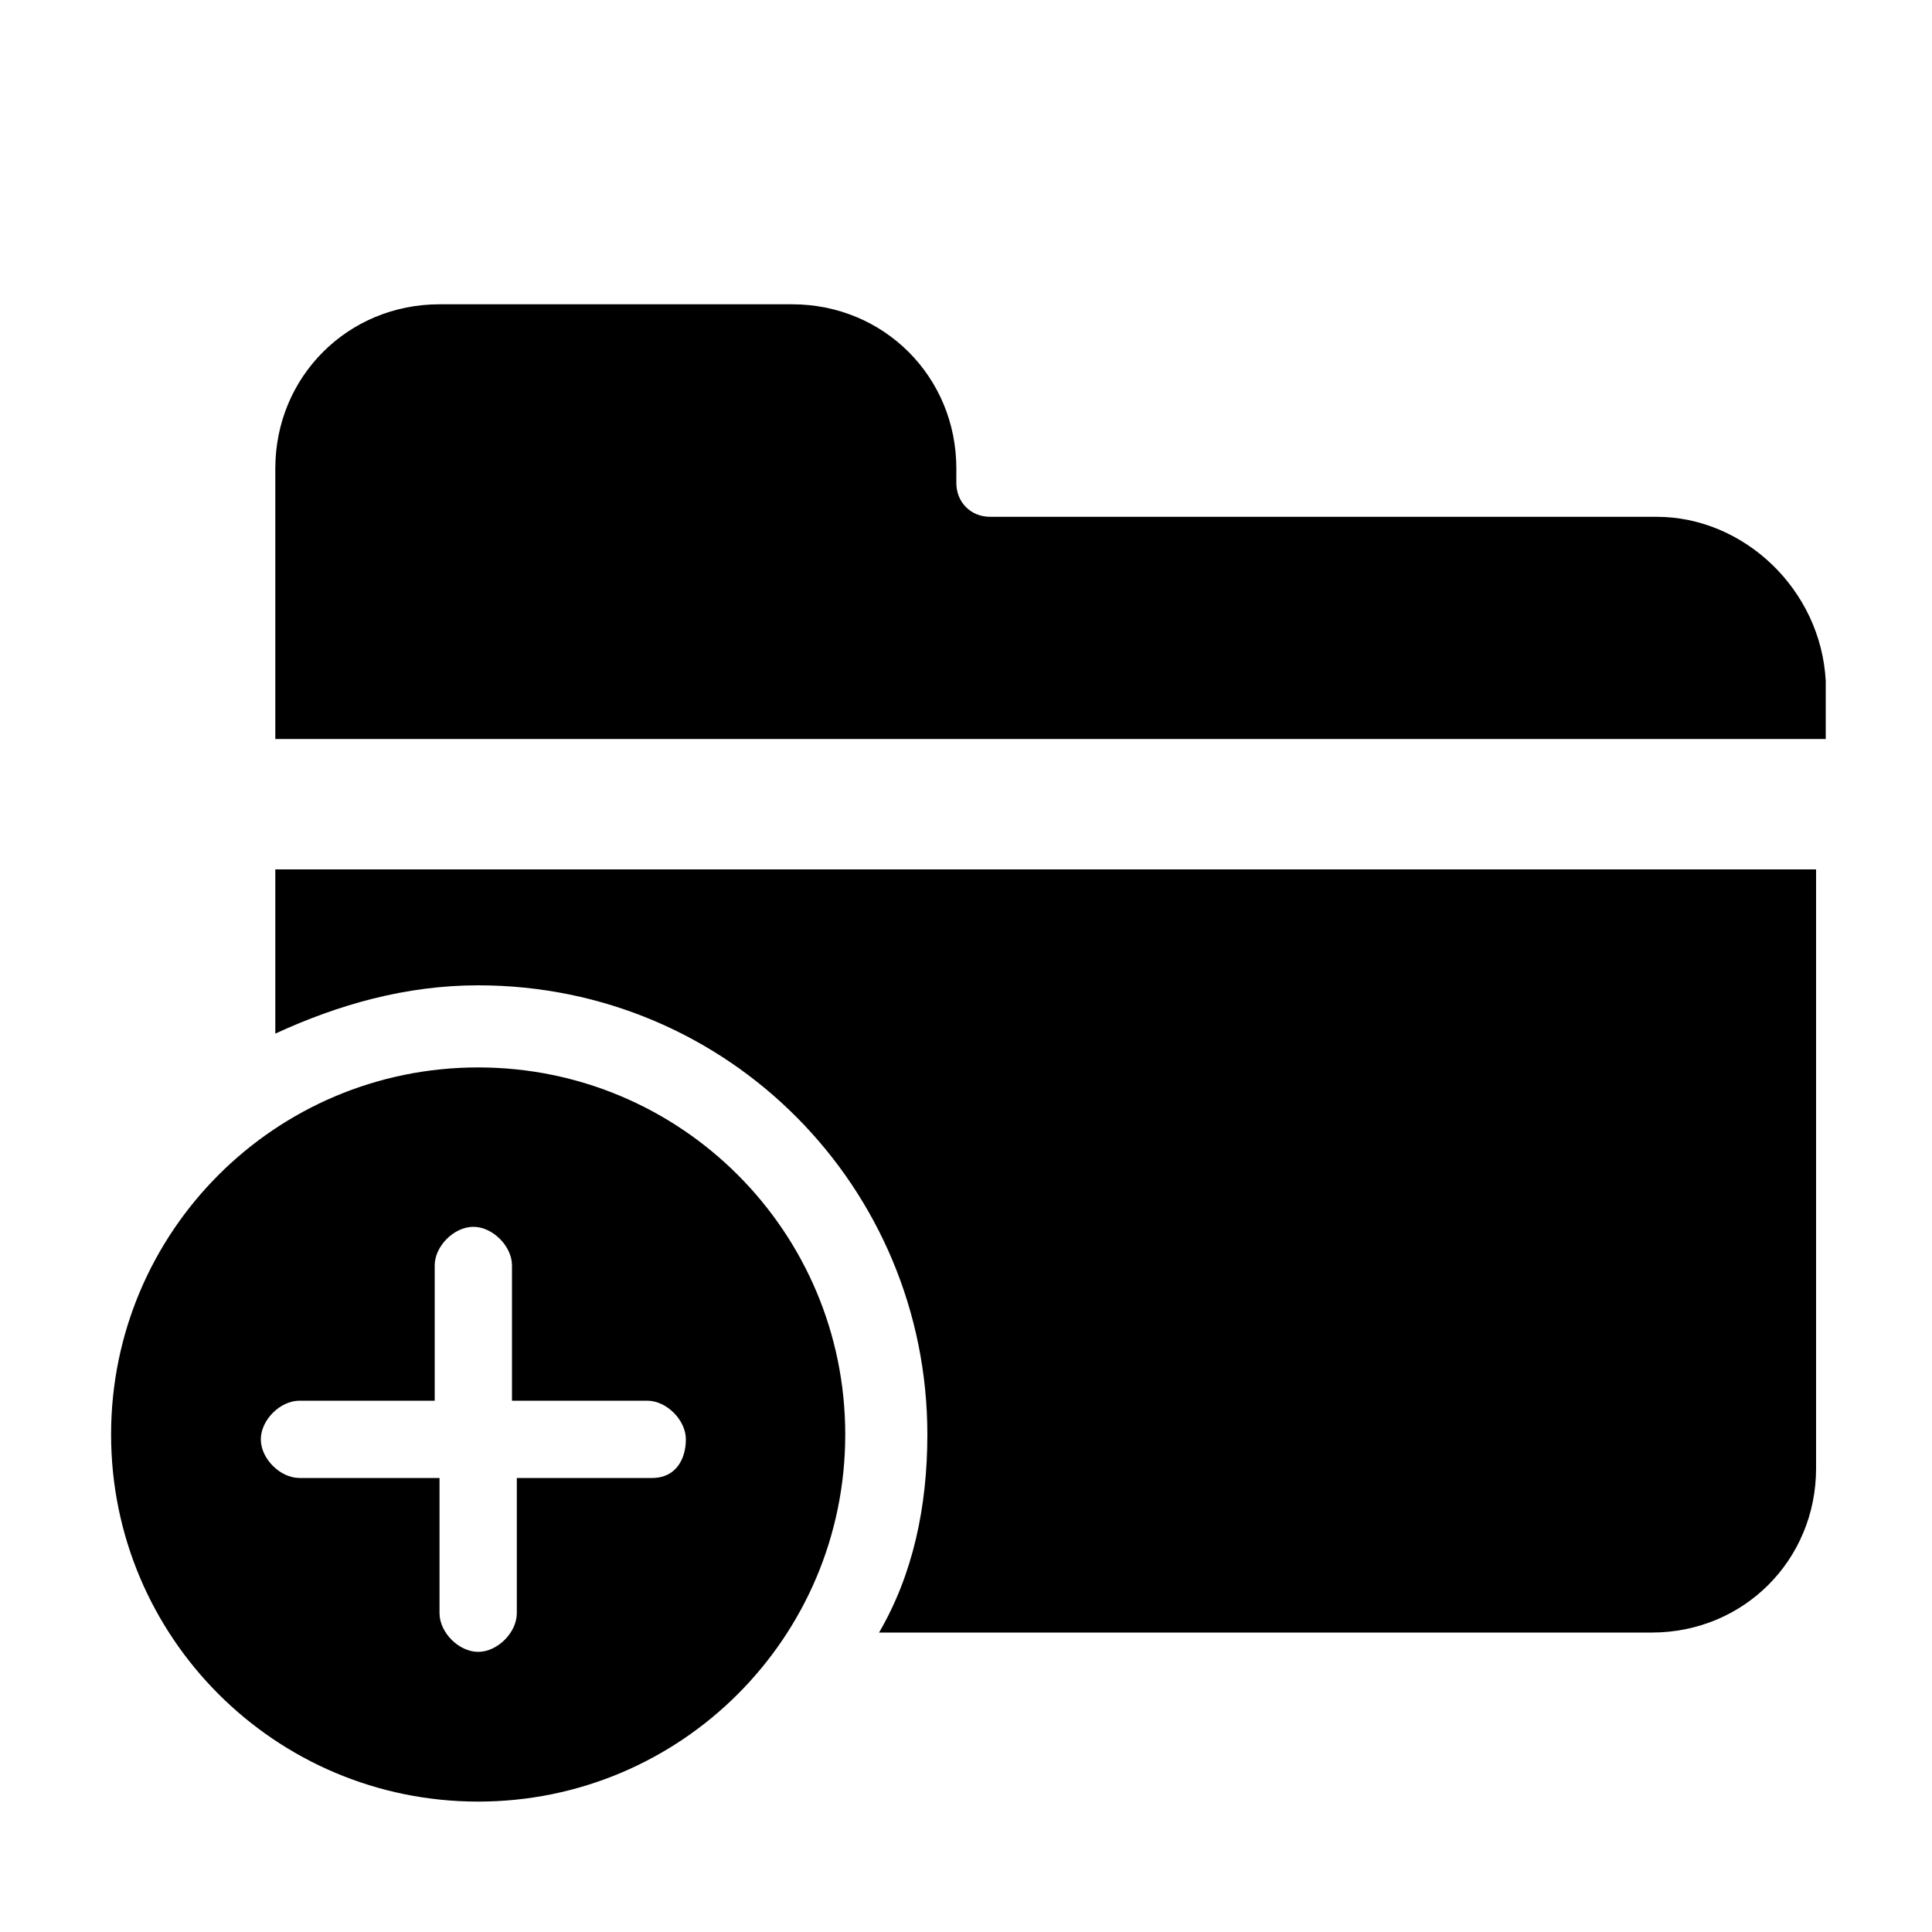
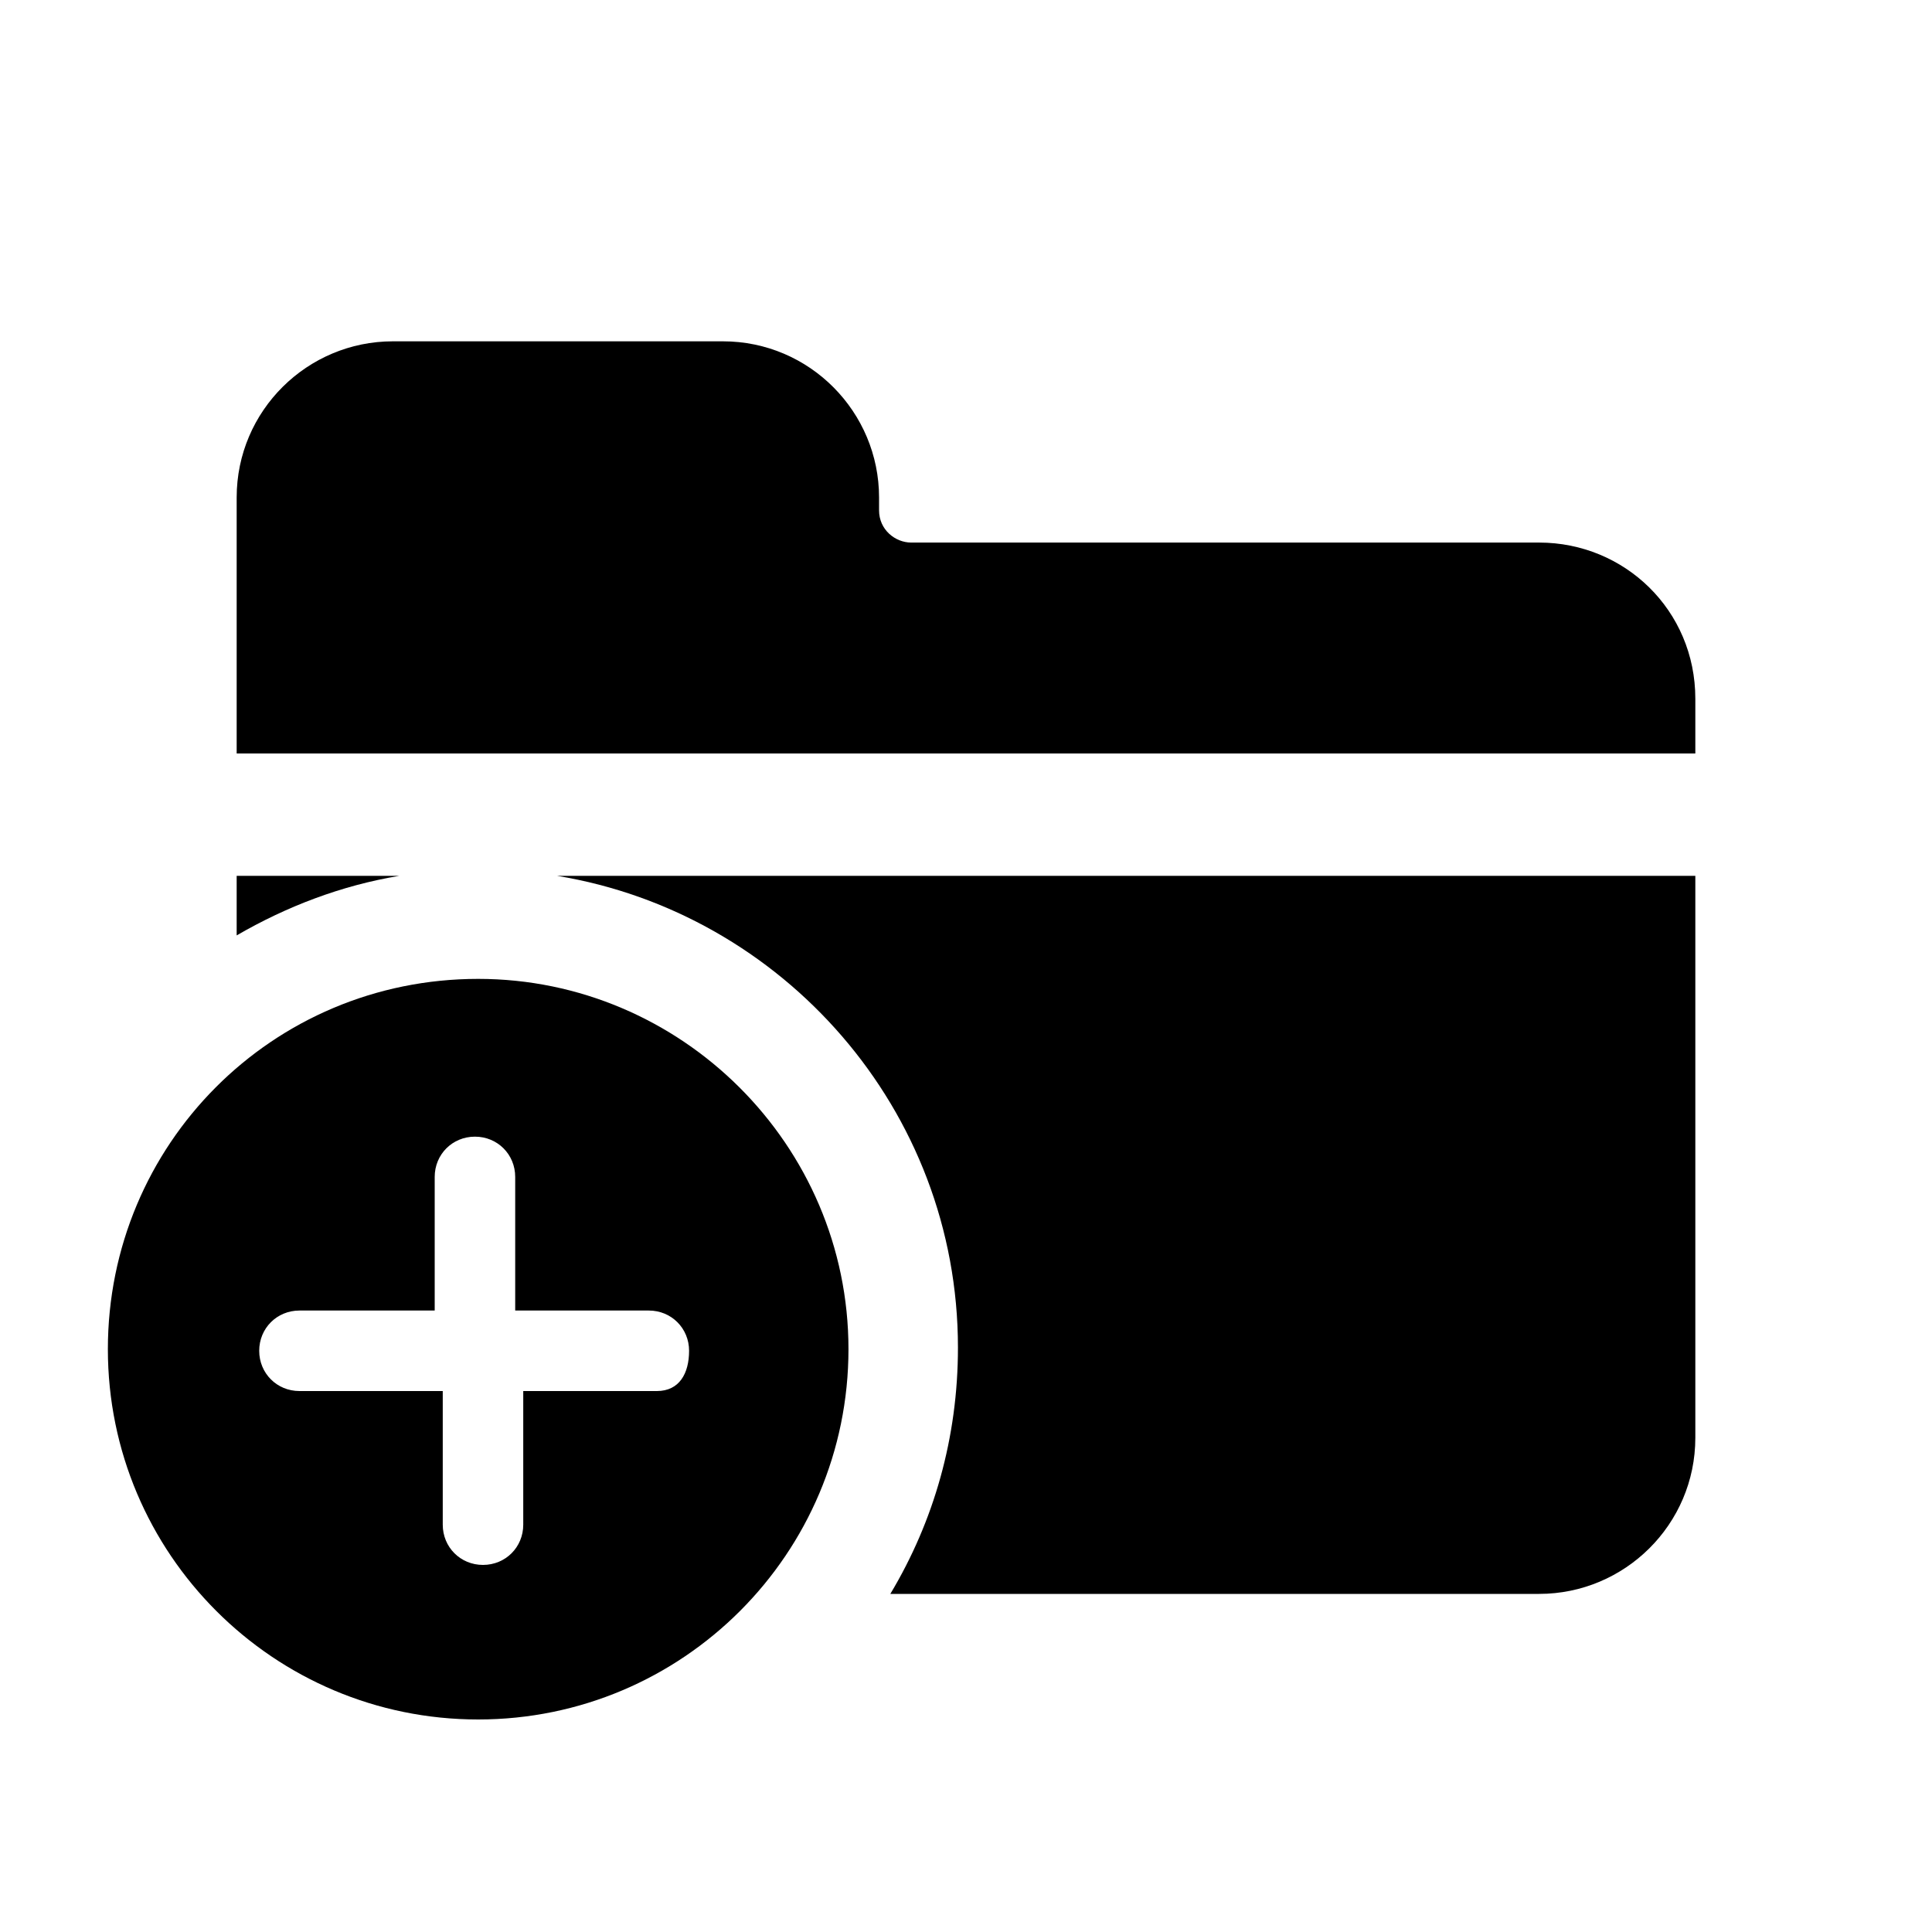
- <svg xmlns="http://www.w3.org/2000/svg" version="1.1" x="0px" y="0px" viewBox="0 0 40 40" style="enable-background:new 0 0 40 40;" xml:space="preserve">
-   <g id="BG">
- </g>
-   <g id="folder-new_x5F_alt">
+ <svg xmlns="http://www.w3.org/2000/svg" version="1.1" id="folder-new.filled" x="0px" y="0px" viewBox="0 0 120 120" style="enable-background:new 0 0 120 120;" xml:space="preserve">
+   <style type="text/css">
+ 	.st0{fill:none;}
+ </style>
+   <rect id="BG" class="st0" width="120" height="120" />
+   <g>
+     <path d="M105.3,43.4c0-5.5-4.4-9.7-9.7-9.7h-39c-1,0-2-0.8-2-2v-0.8c0-5.3-4.3-9.7-9.7-9.7H24.4c-5.3,0-9.7,4.3-9.7,9.7v15.9h90.6   V43.4z" />
+     <path d="M29.7,60.8c-12.8,0-23,10.3-23,23s10.3,23,23,23s23-10.3,23-23S42.3,60.8,29.7,60.8z M40.8,86.4h-8.3v8.3   c0,1.4-1.1,2.5-2.5,2.5s-2.5-1.1-2.5-2.5v-8.3h-8.9c-1.4,0-2.5-1.1-2.5-2.5c0-1.4,1.1-2.5,2.5-2.5H27v-8.3c0-1.4,1.1-2.5,2.5-2.5   c1.4,0,2.5,1.1,2.5,2.5v8.3h8.3c1.4,0,2.5,1.1,2.5,2.5C42.8,85.3,42.2,86.4,40.8,86.4z" />
    <g>
-       <path d="M5.7,21.4c1.3-0.6,2.7-1,4.2-1c5.2,0,9.3,4.2,9.3,9.3c0,1.5-0.3,2.9-1,4.1h16c1.9,0,3.4-1.5,3.4-3.4V18H5.7V21.4z" />
-       <path d="M34.3,10.7H20.5c-0.4,0-0.7-0.3-0.7-0.7V9.7c0-1.9-1.5-3.4-3.4-3.4H9.1c-1.9,0-3.4,1.5-3.4,3.4v5.6h32.1v-1.2    C37.7,12.2,36.1,10.7,34.3,10.7z" />
-       <path d="M9.9,22.1c-4.2,0-7.6,3.4-7.6,7.6s3.4,7.6,7.6,7.6s7.6-3.4,7.6-7.6S14.1,22.1,9.9,22.1z M13.5,30.6h-2.8v2.8    c0,0.4-0.4,0.8-0.8,0.8s-0.8-0.4-0.8-0.8v-2.8H6.2c-0.4,0-0.8-0.4-0.8-0.8c0-0.4,0.4-0.8,0.8-0.8H9v-2.8c0-0.4,0.4-0.8,0.8-0.8    s0.8,0.4,0.8,0.8V29h2.8c0.4,0,0.8,0.4,0.8,0.8C14.2,30.2,14,30.6,13.5,30.6z" />
+       <path d="M24.8,54.4H14.7v3.7C17.8,56.3,21.2,55,24.8,54.4z" />
+       <path d="M34.6,54.4c14,2.3,24.9,14.5,24.9,29.3c0,5.6-1.5,10.8-4.2,15.3h40.3c5.3,0,9.7-4.3,9.7-9.7V54.4H34.6z" />
    </g>
  </g>
</svg>
